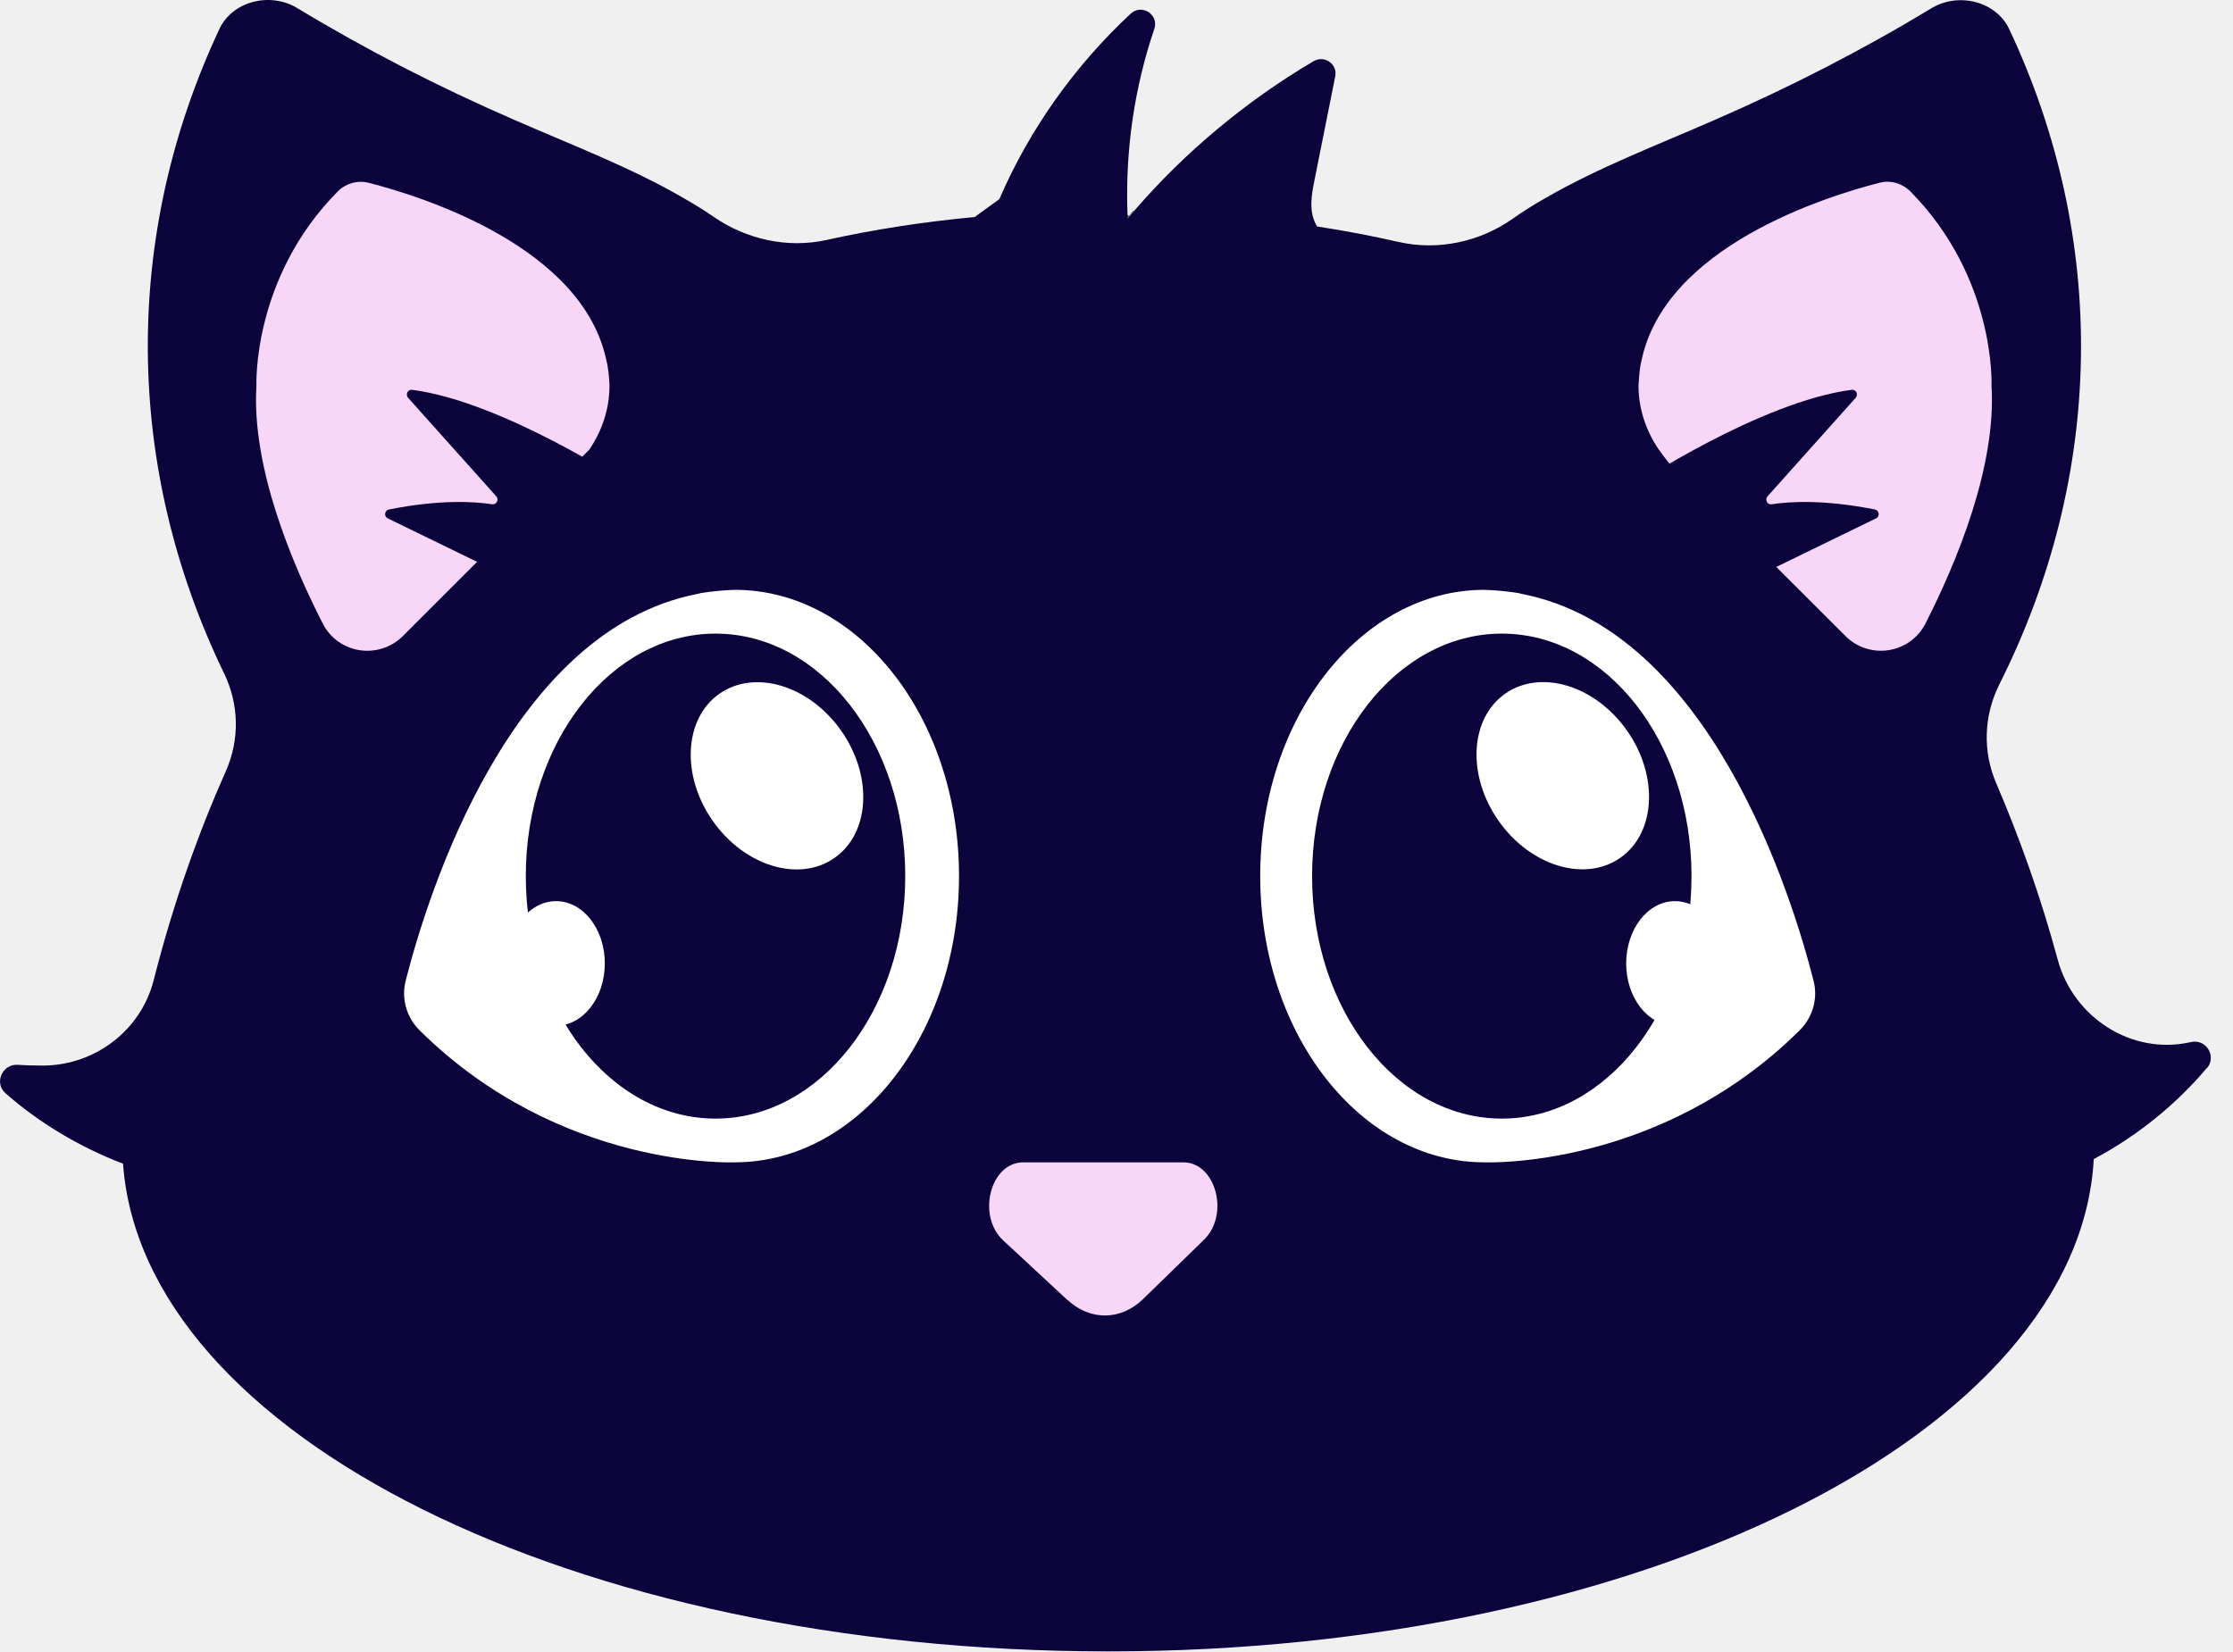
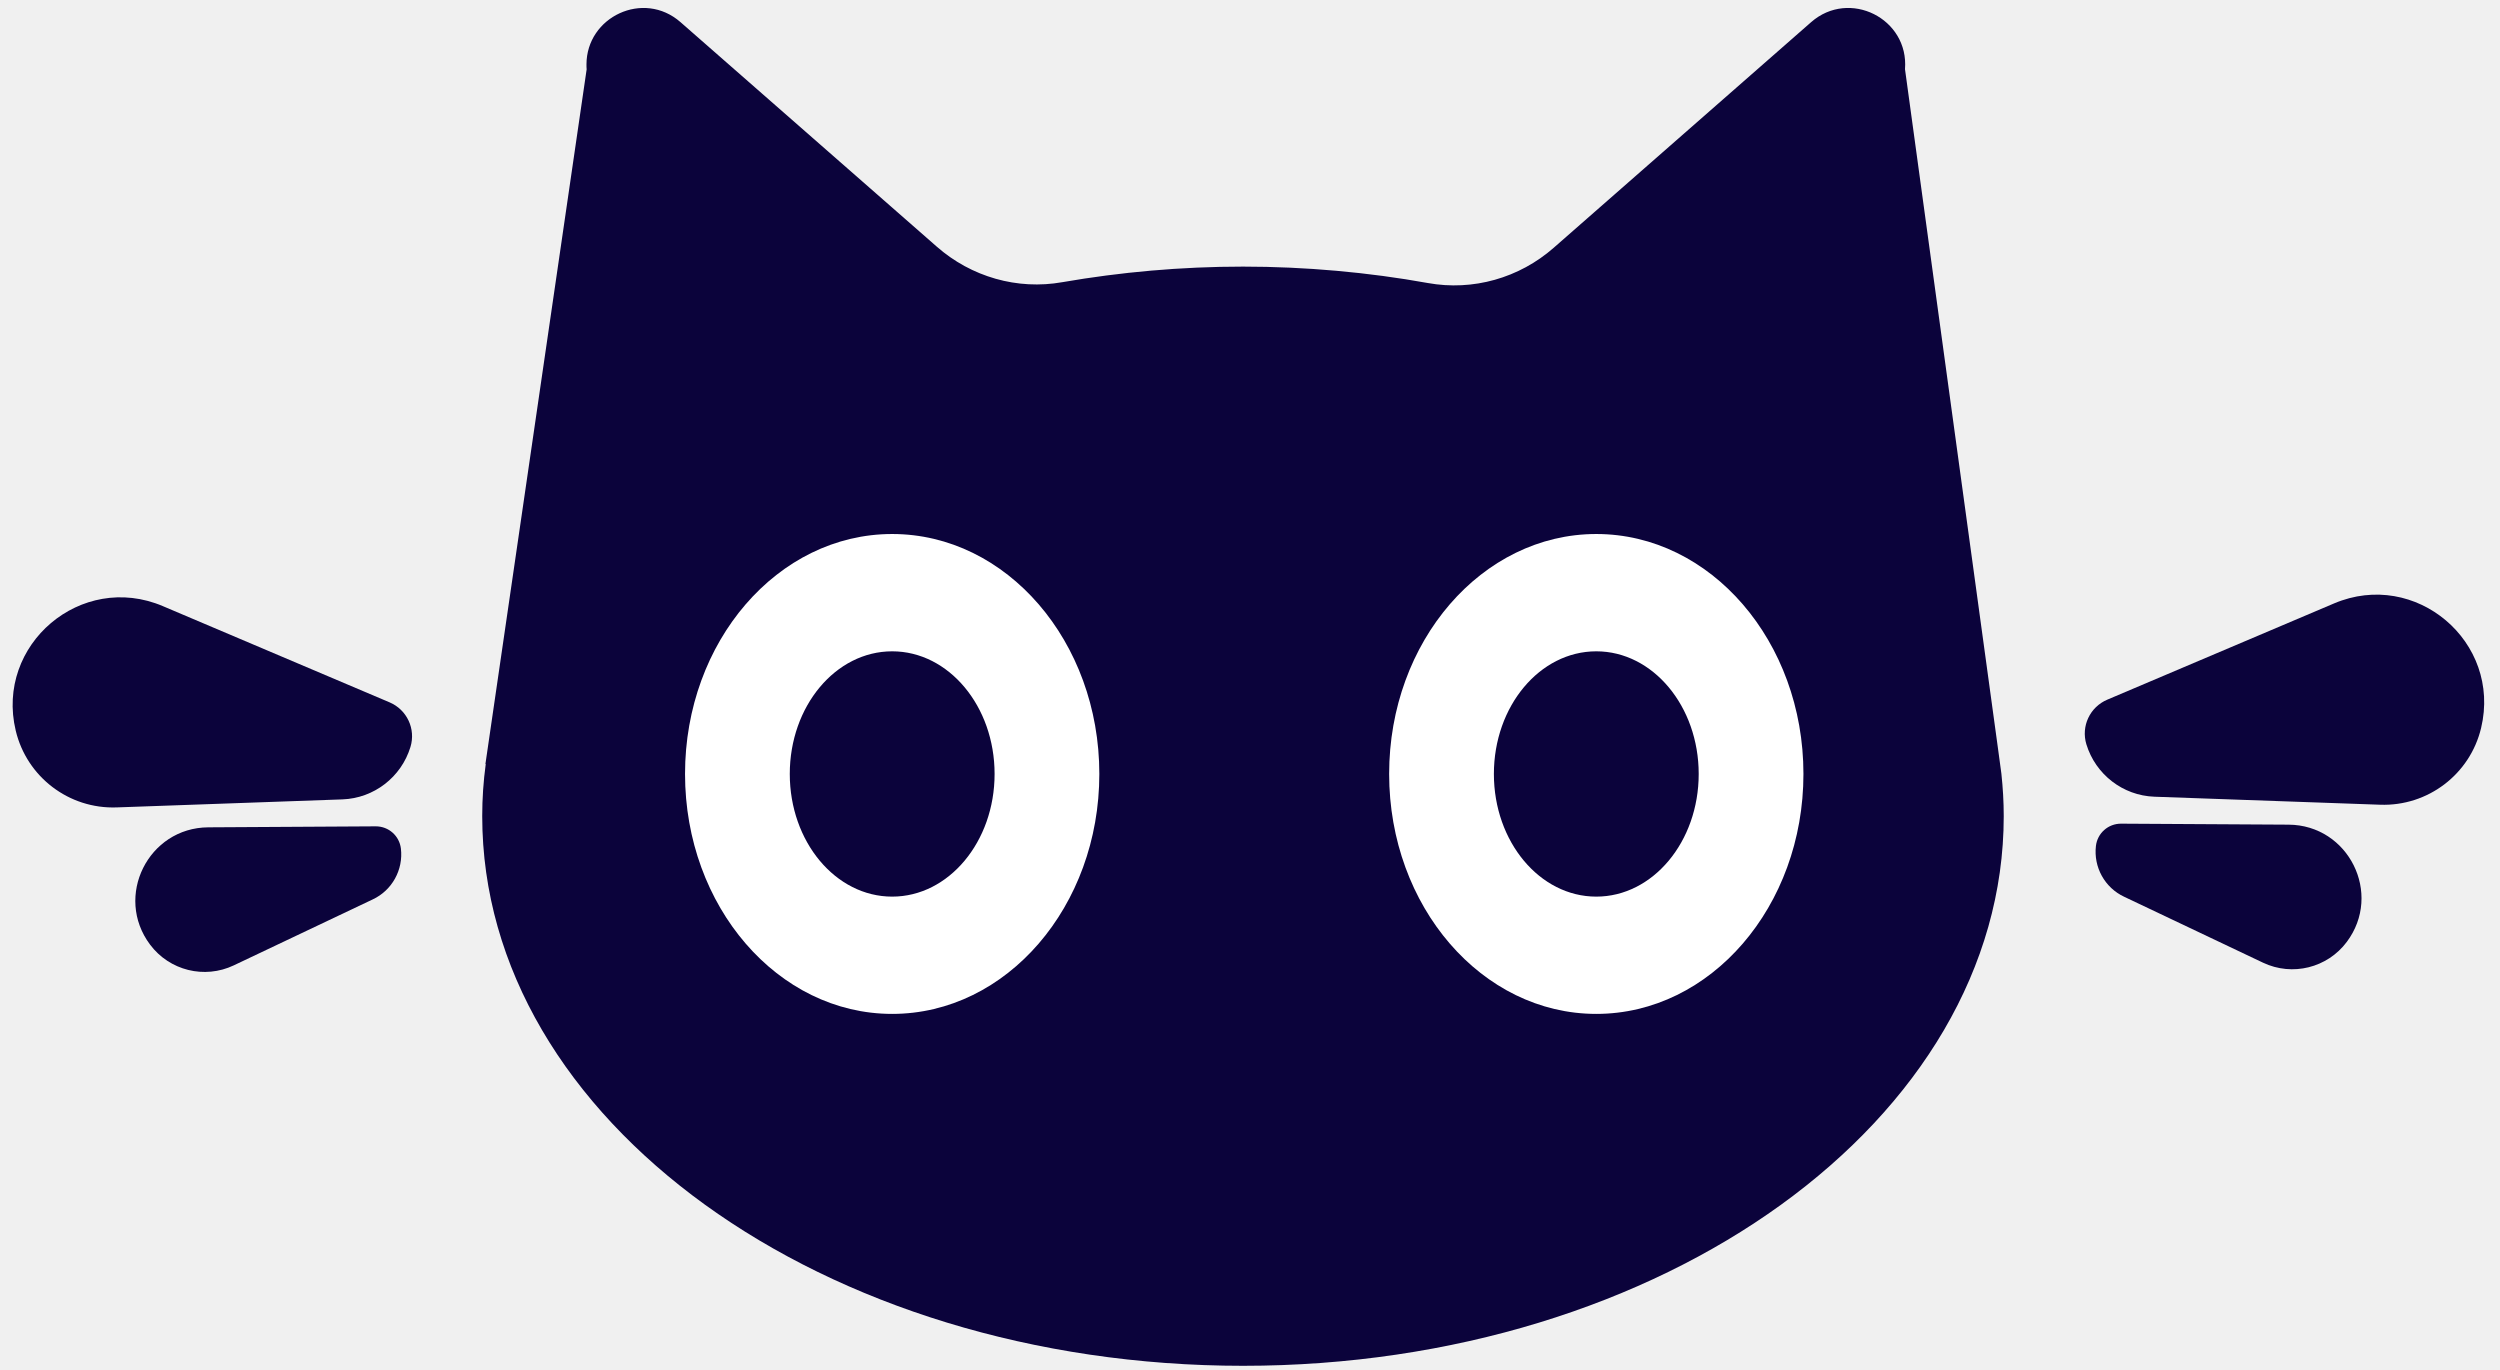
- <svg xmlns="http://www.w3.org/2000/svg" width="73" height="54" viewBox="0 0 73 54" fill="none">
-   <g clip-path="url(#clip0_312_471)">
-     <path d="M72.141 34.926C71.158 36.099 69.866 37.151 68.448 37.901C67.962 46.84 53.723 54 36.232 54C18.74 54 4.665 46.921 4.022 38.053C2.604 37.511 1.261 36.704 0.177 35.746C-0.201 35.412 0.076 34.788 0.58 34.819C0.864 34.838 1.148 34.844 1.444 34.844C3.127 34.819 4.608 33.685 5.024 32.052C5.667 29.524 6.48 27.249 7.382 25.219C7.842 24.179 7.817 23.026 7.319 22.005C4.06 15.26 3.997 7.715 7.174 0.945C7.596 0.044 8.825 -0.277 9.72 0.265C11.958 1.62 14.334 2.843 16.83 3.927C18.69 4.74 20.625 5.478 22.32 6.461C22.673 6.663 23.014 6.871 23.342 7.097C24.394 7.822 25.737 8.131 27.016 7.848C28.554 7.507 30.174 7.255 31.864 7.097L32.67 6.511C33.66 4.223 35.135 2.149 36.963 0.448C37.322 0.113 37.889 0.473 37.738 0.939C37.089 2.849 36.793 4.872 36.856 6.889C36.856 6.971 36.856 7.06 36.862 7.142C36.931 7.06 37.001 6.978 37.076 6.896C38.747 4.961 40.739 3.303 42.938 2.004C43.291 1.79 43.733 2.093 43.651 2.496L42.976 5.875C42.875 6.366 42.781 6.908 43.027 7.35C43.039 7.369 43.052 7.387 43.058 7.406C43.972 7.545 44.861 7.715 45.718 7.911C47.023 8.207 48.384 7.904 49.45 7.154C49.796 6.908 50.162 6.681 50.54 6.467C52.242 5.484 54.171 4.746 56.03 3.933C58.526 2.849 60.903 1.626 63.14 0.271C64.035 -0.271 65.264 0.05 65.687 0.958C68.927 7.848 68.801 15.544 65.359 22.383C64.849 23.41 64.811 24.576 65.264 25.623C66.008 27.362 66.702 29.279 67.269 31.378C67.779 33.269 69.677 34.504 71.593 34.082C71.606 34.082 71.618 34.082 71.624 34.075C72.123 33.962 72.475 34.535 72.148 34.933L72.141 34.926Z" fill="#0B033B" />
-     <path d="M37.069 6.889C36.994 6.971 36.925 7.053 36.855 7.135C36.849 7.053 36.849 6.965 36.849 6.883C36.849 7.28 36.994 6.883 37.069 6.889Z" fill="#1D1D1B" />
-     <path d="M31.352 28.647C31.352 33.816 28.068 38.008 24.022 38.008C24.022 38.008 18.324 38.254 13.722 33.696C13.294 33.274 13.111 32.656 13.262 32.07C13.987 29.221 16.666 20.636 22.774 19.426C22.818 19.419 22.862 19.407 22.906 19.394C23.265 19.337 23.637 19.3 24.022 19.287C28.068 19.287 31.352 23.479 31.352 28.647Z" fill="white" />
-     <path d="M41.198 28.647C41.198 33.816 44.482 38.008 48.529 38.008C48.529 38.008 54.227 38.254 58.828 33.696C59.257 33.274 59.44 32.656 59.288 32.07C58.564 29.221 55.885 20.636 49.777 19.426C49.733 19.419 49.689 19.407 49.645 19.394C49.285 19.337 48.913 19.3 48.529 19.287C44.482 19.287 41.198 23.479 41.198 28.647Z" fill="white" />
-     <path d="M34.907 42.521L32.796 40.561C31.926 39.754 32.373 38.008 33.451 38.008H38.683C39.748 38.008 40.202 39.716 39.364 40.535L37.372 42.477C36.647 43.183 35.645 43.195 34.907 42.515V42.521Z" fill="#F7D6F8" />
-     <path d="M49.096 36.578C52.522 36.578 55.298 33.028 55.298 28.648C55.298 24.269 52.522 20.719 49.096 20.719C45.671 20.719 42.894 24.269 42.894 28.648C42.894 33.028 45.671 36.578 49.096 36.578Z" fill="#0B033B" />
-     <path d="M23.391 36.578C26.817 36.578 29.594 33.028 29.594 28.648C29.594 24.269 26.817 20.719 23.391 20.719C19.966 20.719 17.189 24.269 17.189 28.648C17.189 33.028 19.966 36.578 23.391 36.578Z" fill="#0B033B" />
-     <path d="M52.972 28.049C54.132 27.235 54.229 25.374 53.19 23.892C52.15 22.41 50.367 21.869 49.207 22.683C48.047 23.497 47.95 25.358 48.99 26.839C50.029 28.321 51.813 28.862 52.972 28.049Z" fill="white" />
-     <path d="M65.106 12.607C65.27 15.267 63.953 18.413 62.944 20.392C62.44 21.381 61.11 21.583 60.328 20.795L55.519 15.992C54.996 15.633 54.567 15.198 54.239 14.713L54.227 14.7C53.805 14.076 53.565 13.364 53.565 12.607C53.578 12.374 53.597 12.141 53.634 11.92C53.641 11.895 53.647 11.864 53.653 11.838C54.397 8.069 59.692 6.424 61.444 5.976C61.81 5.882 62.188 5.995 62.453 6.26C65.258 9.096 65.106 12.607 65.106 12.607Z" fill="#F7D6F8" />
-     <path d="M27.284 28.052C28.444 27.238 28.541 25.378 27.501 23.896C26.461 22.414 24.678 21.873 23.518 22.686C22.359 23.5 22.261 25.361 23.301 26.843C24.341 28.325 26.124 28.866 27.284 28.052Z" fill="white" />
-     <path d="M8.383 12.613C8.219 15.267 9.543 18.418 10.552 20.391C11.056 21.381 12.38 21.582 13.168 20.801L17.977 15.992L19.263 14.706C19.685 14.082 19.925 13.369 19.925 12.613C19.918 12.373 19.893 12.146 19.855 11.92C19.855 11.894 19.843 11.869 19.836 11.844C19.093 8.075 13.798 6.423 12.046 5.976C11.686 5.887 11.302 5.995 11.043 6.259C8.232 9.096 8.383 12.613 8.383 12.613Z" fill="#F7D6F8" />
-     <path d="M53.42 15.872C53.42 15.872 57.542 13.136 60.536 12.746C60.675 12.727 60.757 12.897 60.669 13.004L57.782 16.231C57.687 16.338 57.776 16.509 57.914 16.49C58.488 16.401 59.61 16.326 61.293 16.66C61.438 16.691 61.463 16.887 61.331 16.95L56.194 19.452L53.42 15.872Z" fill="#0B033B" />
-     <path d="M20.587 15.872C20.587 15.872 16.464 13.136 13.47 12.746C13.331 12.727 13.249 12.897 13.338 13.004L16.225 16.231C16.319 16.338 16.231 16.509 16.092 16.49C15.519 16.401 14.397 16.326 12.714 16.66C12.569 16.691 12.543 16.887 12.676 16.95L17.813 19.452L20.587 15.872Z" fill="#0B033B" />
-     <path d="M56.351 31.503C56.351 32.625 55.639 33.539 54.756 33.539C53.874 33.539 53.162 32.625 53.162 31.503C53.162 30.381 53.874 29.467 54.756 29.467C55.639 29.467 56.351 30.381 56.351 31.503Z" fill="white" />
-     <path d="M19.773 31.503C19.773 32.625 19.061 33.539 18.179 33.539C17.296 33.539 16.584 32.625 16.584 31.503C16.584 30.381 17.296 29.467 18.179 29.467C19.061 29.467 19.773 30.381 19.773 31.503Z" fill="white" />
-   </g>
-   <defs>
-     <clipPath id="clip0_312_471">
-       <rect width="72.273" height="54" fill="white" />
-     </clipPath>
-   </defs>
+ <svg xmlns="http://www.w3.org/2000/svg" width="146" height="80" viewBox="0 0 146 80" fill="none">
+   <path d="M52.103 59.212C58.785 59.212 64.201 52.938 64.201 45.199C64.201 37.459 58.785 31.186 52.103 31.186C45.422 31.186 40.006 37.459 40.006 45.199C40.006 52.938 45.422 59.212 52.103 59.212Z" fill="white" />
+   <path d="M52.103 52.363C55.406 52.363 58.084 49.156 58.084 45.2C58.084 41.244 55.406 38.037 52.103 38.037C48.8 38.037 46.123 41.244 46.123 45.2C46.123 49.156 48.8 52.363 52.103 52.363Z" fill="#0B033B" />
+   <path d="M117.018 47.662C117.018 65.388 97.132 79.763 72.595 79.763C48.058 79.763 28.162 65.388 28.162 47.662C28.162 46.636 28.231 45.629 28.367 44.623H28.348L34.26 4.049C34.25 3.952 34.25 3.864 34.25 3.766C34.25 0.981 37.582 -0.602 39.742 1.294L54.712 14.408C56.716 16.167 59.413 16.948 62.041 16.479C65.422 15.893 68.96 15.57 72.595 15.57C76.23 15.57 79.924 15.903 83.383 16.528C86.021 17.007 88.728 16.235 90.741 14.466L105.77 1.294C107.998 -0.661 111.487 1.079 111.252 4.04L116.676 43.665L116.881 45.18C116.969 46.01 117.018 46.831 117.018 47.662Z" fill="#0B033B" />
+   <path d="M93.223 59.212C99.905 59.212 105.321 52.938 105.321 45.199C105.321 37.459 99.905 31.186 93.223 31.186C86.542 31.186 81.126 37.459 81.126 45.199C81.126 52.938 86.542 59.212 93.223 59.212Z" fill="white" />
+   <path d="M93.223 52.363C96.526 52.363 99.204 49.156 99.204 45.2C99.204 41.244 96.526 38.037 93.223 38.037C89.92 38.037 87.243 41.244 87.243 45.2C87.243 49.156 89.92 52.363 93.223 52.363Z" fill="#0B033B" />
+   <path d="M9.508 35.397L22.749 41.016C23.765 41.446 24.293 42.57 23.97 43.625C23.433 45.384 21.84 46.615 20.003 46.684L6.811 47.153C4.026 47.251 1.563 45.374 0.918 42.667C-0.284 37.635 4.749 33.374 9.508 35.397Z" fill="#0B033B" />
+   <path d="M12.166 48.316L21.947 48.258C22.7 48.258 23.325 48.815 23.413 49.557C23.56 50.798 22.895 52.001 21.762 52.528L13.651 56.378C11.941 57.189 9.899 56.681 8.765 55.167C6.654 52.352 8.658 48.336 12.166 48.316Z" fill="#0B033B" />
+   <path d="M52.103 59.212C58.785 59.212 64.201 52.938 64.201 45.199C64.201 37.459 58.785 31.186 52.103 31.186C45.422 31.186 40.006 37.459 40.006 45.199C40.006 52.938 45.422 59.212 52.103 59.212Z" fill="white" />
+   <path d="M52.103 52.363C55.406 52.363 58.084 49.156 58.084 45.2C58.084 41.244 55.406 38.037 52.103 38.037C48.8 38.037 46.123 41.244 46.123 45.2C46.123 49.156 48.8 52.363 52.103 52.363Z" fill="#0B033B" />
+   <path d="M136.307 35.241L123.067 40.86C122.05 41.29 121.523 42.413 121.845 43.469C122.383 45.228 123.975 46.459 125.812 46.528L139.004 46.996C141.789 47.094 144.252 45.218 144.897 42.511C146.099 37.479 141.066 33.218 136.307 35.241Z" fill="#0B033B" />
+   <path d="M133.65 48.16L123.868 48.102C123.115 48.102 122.49 48.659 122.402 49.401C122.256 50.642 122.92 51.844 124.054 52.372L132.164 56.222C133.874 57.033 135.917 56.525 137.05 55.01C139.161 52.196 137.158 48.18 133.65 48.16Z" fill="#0B033B" />
</svg>
